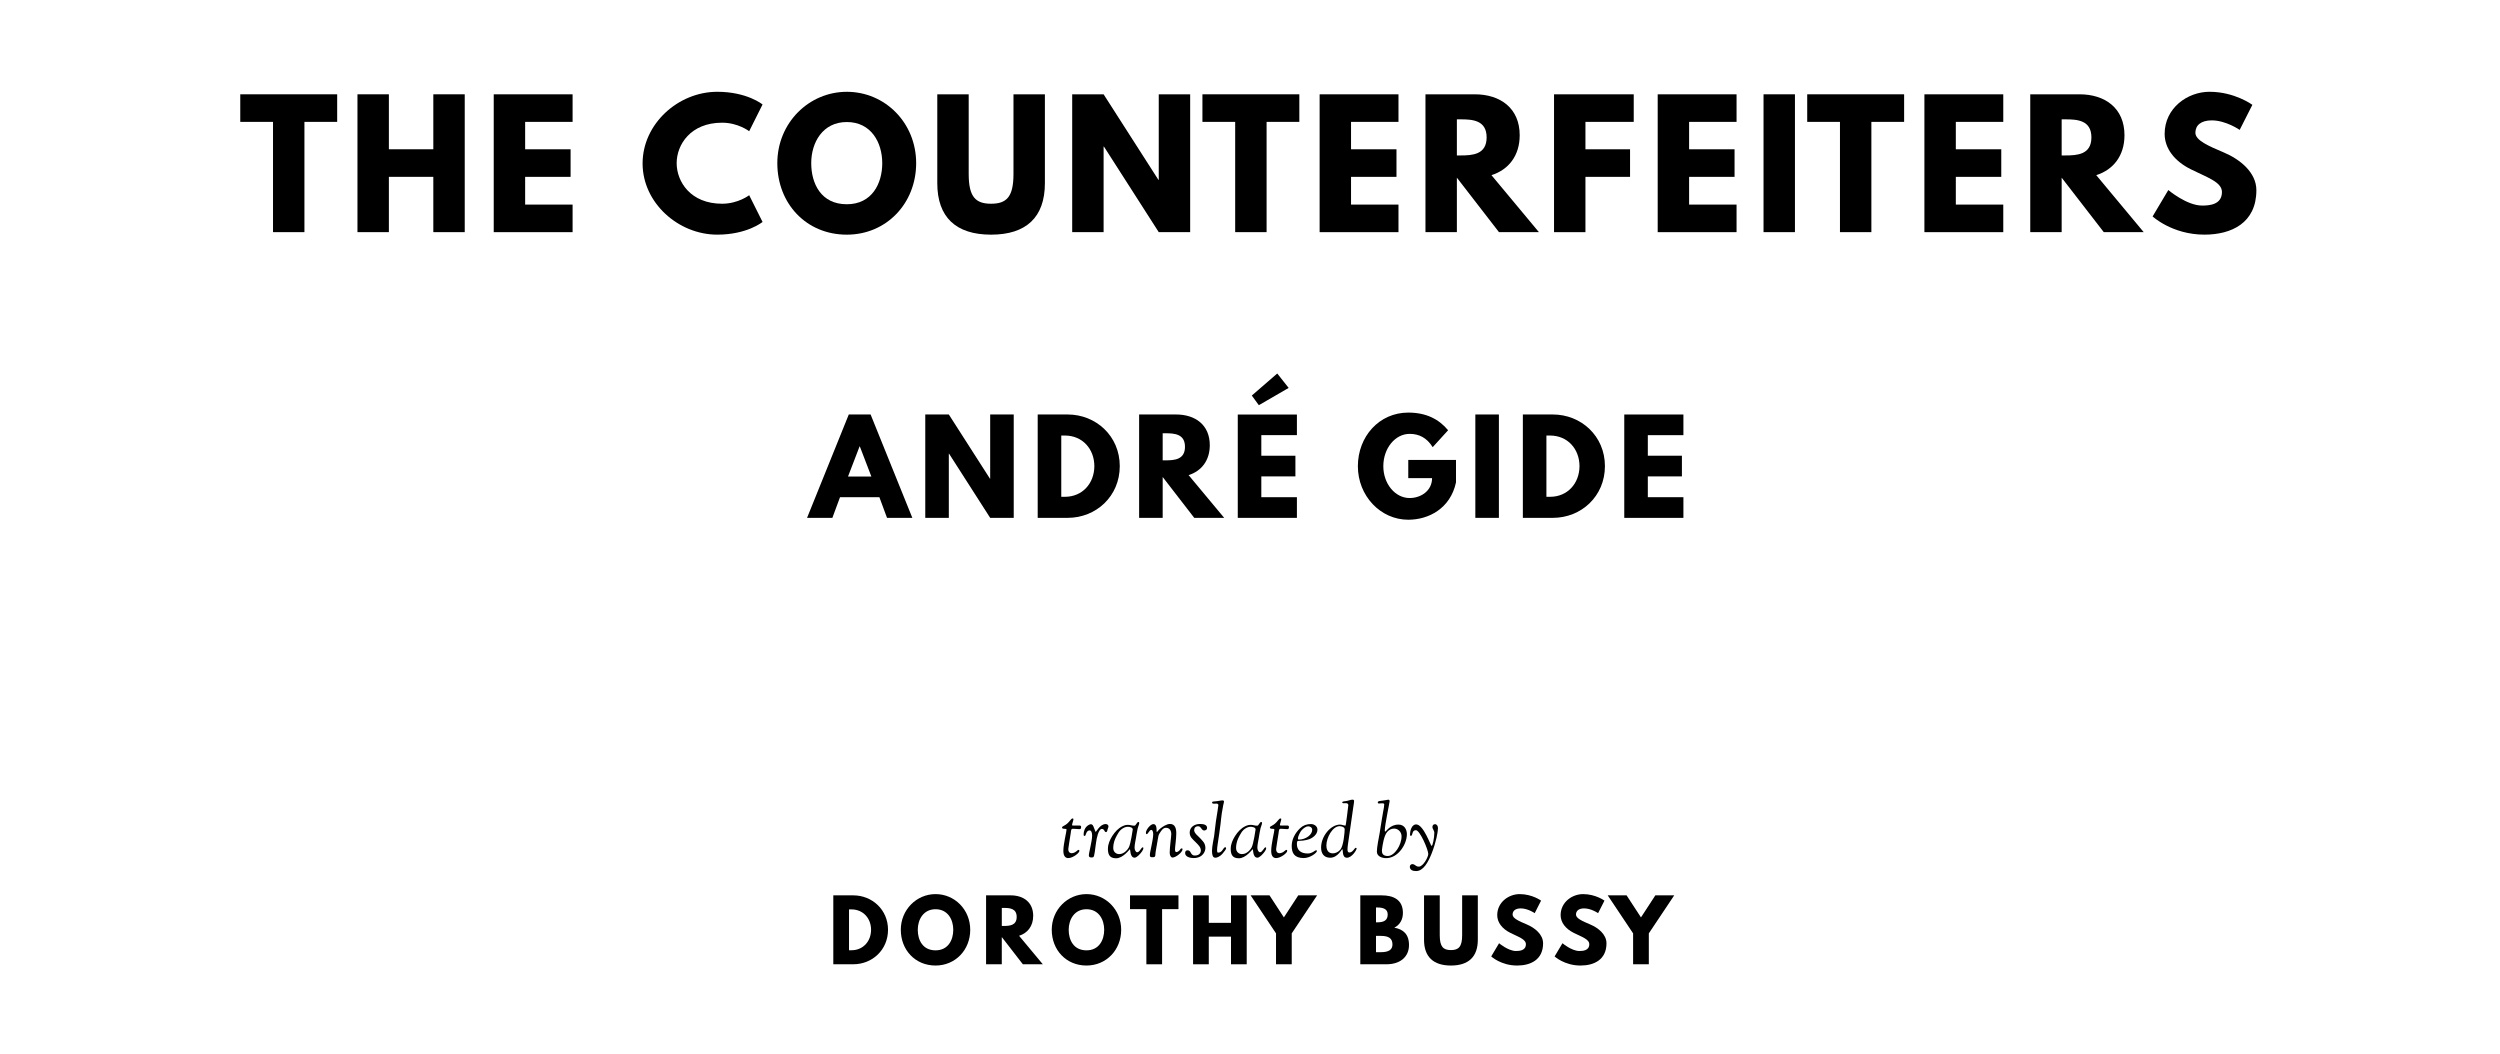
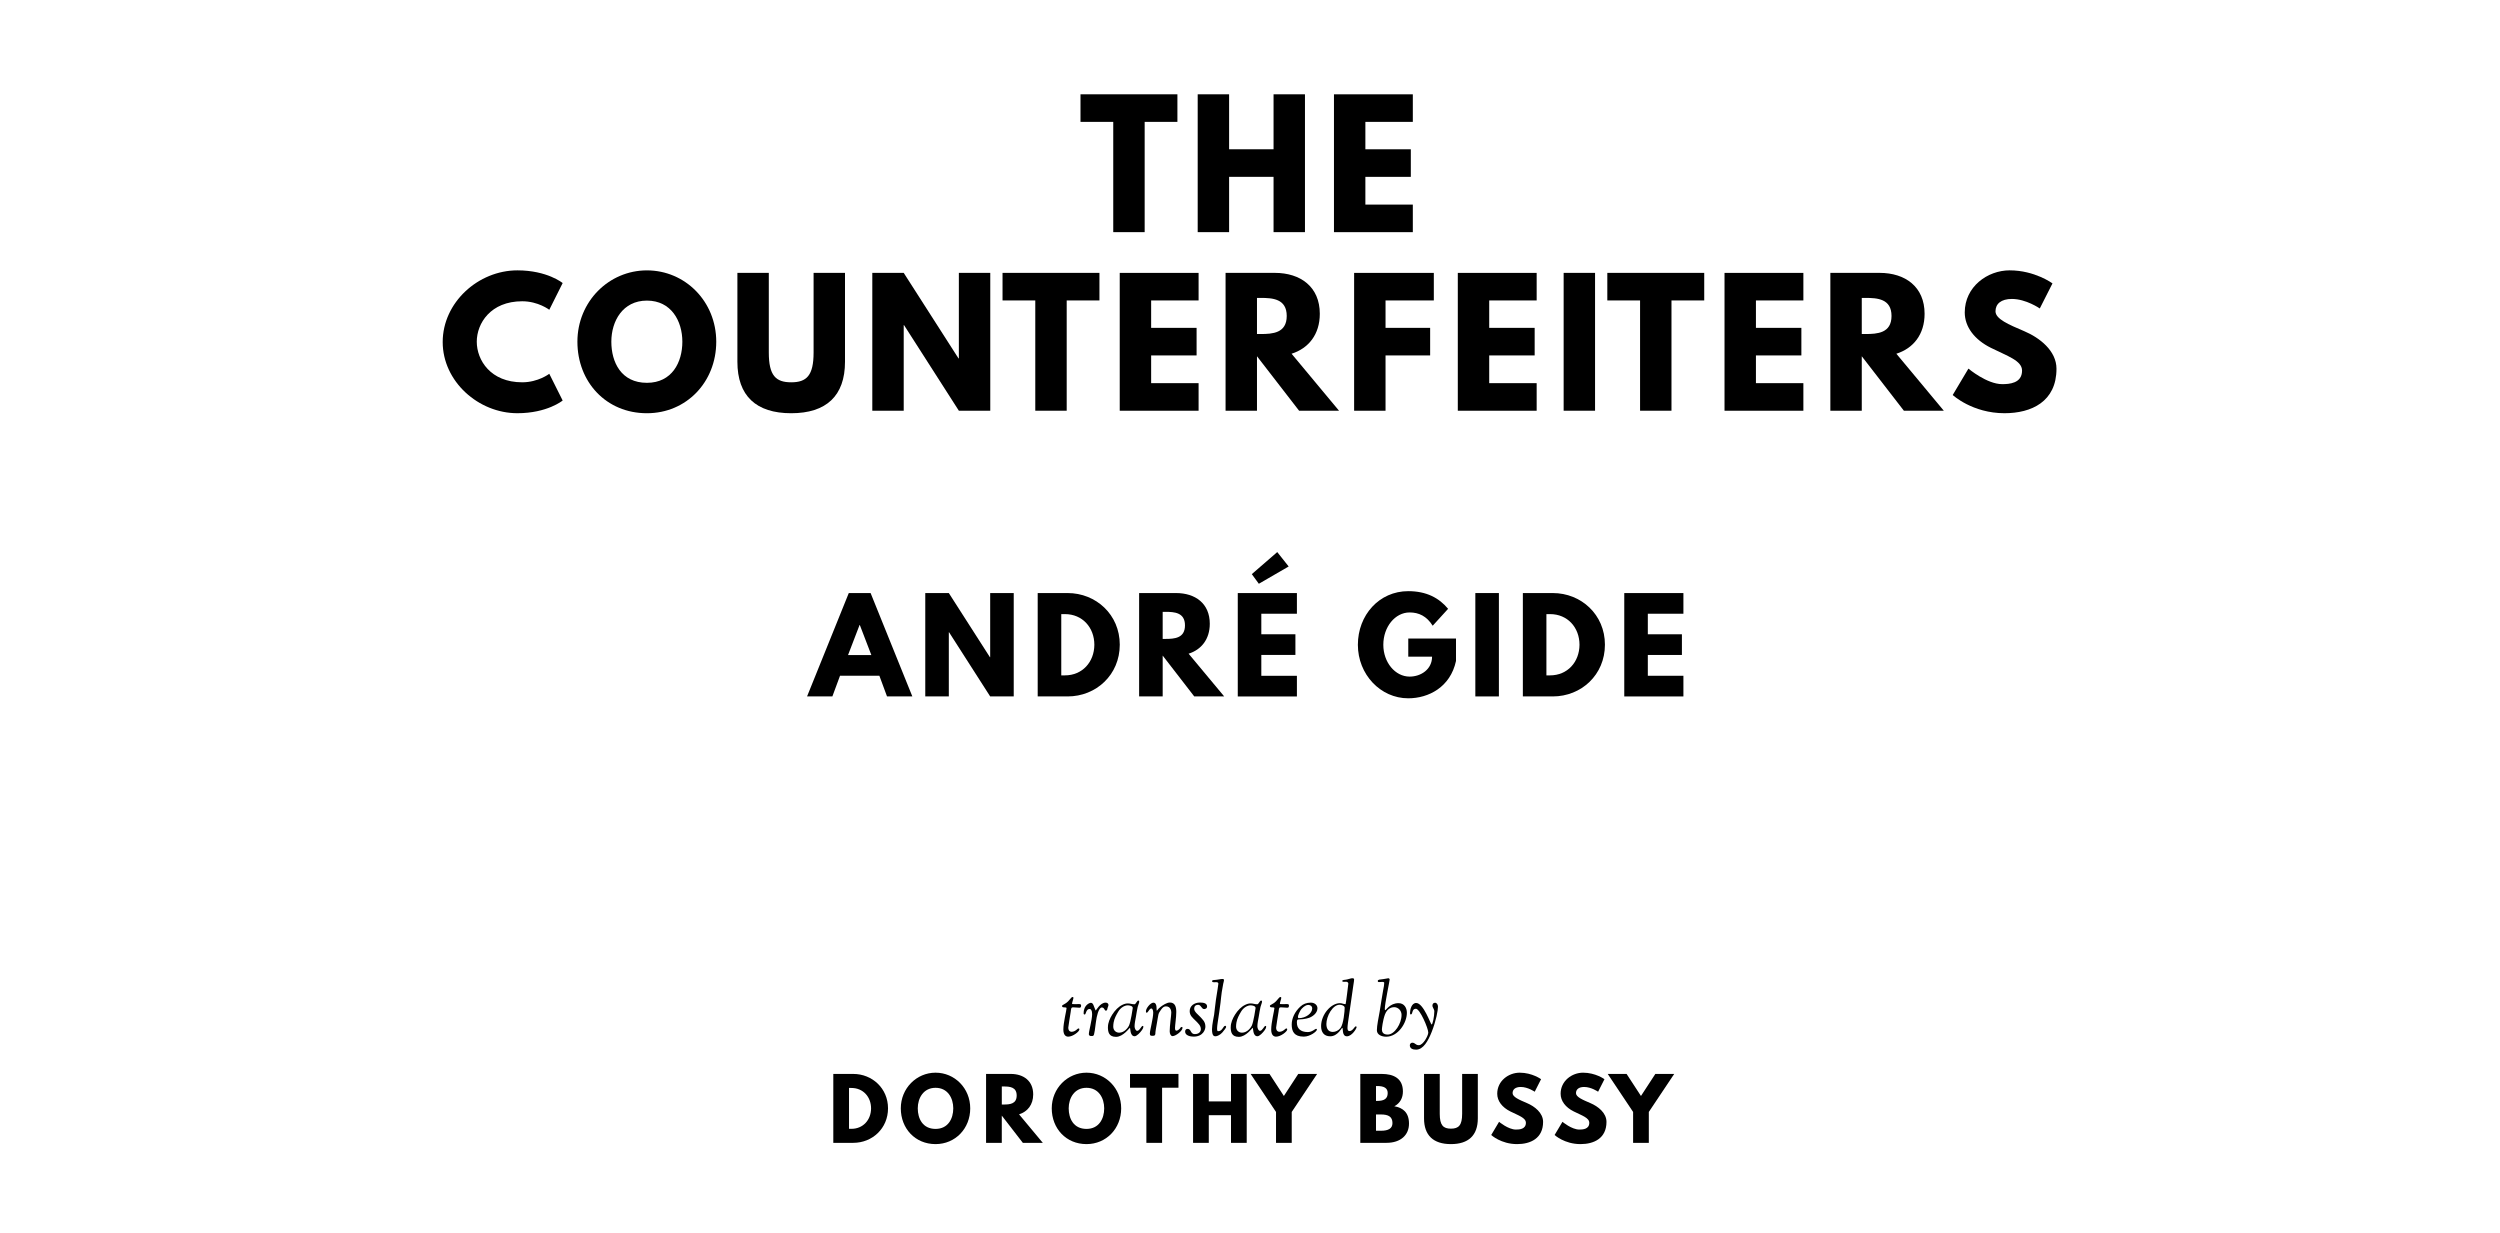
- <svg xmlns="http://www.w3.org/2000/svg" version="1.1" viewBox="0 0 1400 590">
-   <g aria-label="THE COUNTERFEITERS">
-     <path d="M134.55,68.25l0.00-15.44l54.27,0.00l0.00,15.44l-18.34,0.00l0.00,61.75l-17.59,0.00l0.00-61.75l-18.34,0.00z" />
-     <path d="M217.77,99.03l0.00,30.97l-17.59,0.00l0.00-77.19l17.59,0.00l0.00,30.78l24.89,0.00l0.00-30.78l17.59,0.00l0.00,77.19l-17.59,0.00l0.00-30.97l-24.89,0.00z" />
-     <path d="M320.65,52.81l0.00,15.44l-26.57,0.00l0.00,15.35l25.45,0.00l0.00,15.44l-25.45,0.00l0.00,15.53l26.57,0.00l0.00,15.44l-44.16,0.00l0.00-77.19l44.16,0.00z" />
-     <path d="M404.38,114.09c8.98,0.00,15.16-4.77,15.16-4.77l7.49,14.97s-8.61,7.11-25.36,7.11c-21.80,0.00-41.82-17.78-41.82-39.86c0.00-22.18,19.93-40.14,41.82-40.14c16.75,0.00,25.36,7.11,25.36,7.11l-7.49,14.97s-6.18-4.77-15.16-4.77c-17.68,0.00-25.45,12.35-25.45,22.64c0.00,10.39,7.77,22.74,25.45,22.74z" />
-     <path d="M435.30,91.36c0.00-22.55,17.68-39.95,38.92-39.95c21.43,0.00,38.83,17.40,38.83,39.95s-16.65,40.05-38.83,40.05c-22.83,0.00-38.92-17.50-38.92-40.05z  M454.29,91.36c0.00,11.51,5.52,23.02,19.93,23.02c14.04,0.00,19.84-11.51,19.84-23.02s-6.18-23.02-19.84-23.02c-13.57,0.00-19.93,11.51-19.93,23.02z" />
-     <path d="M585.14,52.81l0.00,49.78c0.00,19.09-10.48,28.82-30.13,28.82s-30.13-9.73-30.13-28.82l0.00-49.78l17.59,0.00l0.00,44.63c0.00,12.91,3.93,16.65,12.54,16.65s12.54-3.74,12.54-16.65l0.00-44.63l17.59,0.00z" />
-     <path d="M618.02,82.09l0.00,47.91l-17.59,0.00l0.00-77.19l17.59,0.00l30.69,47.91l0.19,0.00l0.00-47.91l17.59,0.00l0.00,77.19l-17.59,0.00l-30.69-47.91l-0.19,0.00z" />
-     <path d="M673.36,68.25l0.00-15.44l54.27,0.00l0.00,15.44l-18.34,0.00l0.00,61.75l-17.59,0.00l0.00-61.75l-18.34,0.00z" />
-     <path d="M783.15,52.81l0.00,15.44l-26.57,0.00l0.00,15.35l25.45,0.00l0.00,15.44l-25.45,0.00l0.00,15.53l26.57,0.00l0.00,15.44l-44.16,0.00l0.00-77.19l44.16,0.00z" />
-     <path d="M798.26,52.81l27.60,0.00c14.32,0.00,25.17,7.77,25.17,22.92c0.00,11.60-6.36,19.37-15.81,22.36l26.57,31.91l-22.36,0.00l-23.58-30.50l0.00,30.50l-17.59,0.00l0.00-77.19z  M815.85,87.05l2.06,0.00c6.64,0.00,14.60-0.47,14.60-10.11s-7.95-10.11-14.60-10.11l-2.06,0.00l0.00,20.21z" />
-     <path d="M914.89,52.81l0.00,15.44l-27.04,0.00l0.00,15.35l24.98,0.00l0.00,15.44l-24.98,0.00l0.00,30.97l-17.59,0.00l0.00-77.19l44.63,0.00z" />
-     <path d="M972.47,52.81l0.00,15.44l-26.57,0.00l0.00,15.35l25.45,0.00l0.00,15.44l-25.45,0.00l0.00,15.53l26.57,0.00l0.00,15.44l-44.16,0.00l0.00-77.19l44.16,0.00z" />
-     <path d="M1005.17,52.81l0.00,77.19l-17.59,0.00l0.00-77.19l17.59,0.00z" />
-     <path d="M1012.04,68.25l0.00-15.44l54.27,0.00l0.00,15.44l-18.34,0.00l0.00,61.75l-17.59,0.00l0.00-61.75l-18.34,0.00z" />
-     <path d="M1121.83,52.81l0.00,15.44l-26.57,0.00l0.00,15.35l25.45,0.00l0.00,15.44l-25.45,0.00l0.00,15.53l26.57,0.00l0.00,15.44l-44.16,0.00l0.00-77.19l44.16,0.00z" />
-     <path d="M1136.94,52.81l27.60,0.00c14.32,0.00,25.17,7.77,25.17,22.92c0.00,11.60-6.36,19.37-15.81,22.36l26.57,31.91l-22.36,0.00l-23.58-30.50l0.00,30.50l-17.59,0.00l0.00-77.19z  M1154.53,87.05l2.06,0.00c6.64,0.00,14.60-0.47,14.60-10.11s-7.95-10.11-14.60-10.11l-2.06,0.00l0.00,20.21z" />
-     <path d="M1237.38,51.40c14.04,0.00,23.95,7.30,23.95,7.30l-7.11,14.04s-7.67-5.33-15.63-5.33c-5.99,0.00-9.17,2.71-9.17,6.92c0.00,4.30,7.30,7.39,16.09,11.13c8.61,3.65,18.06,10.95,18.06,21.05c0.00,18.43-14.04,24.89-29.10,24.89c-18.06,0.00-29.01-10.20-29.01-10.20l8.80-14.78s10.29,8.70,18.90,8.70c3.84,0.00,11.13-0.37,11.13-7.58c0.00-5.61-8.23-8.14-17.40-12.73c-9.26-4.58-14.69-11.79-14.69-19.84c0.00-14.41,12.73-23.58,25.17-23.58z" />
+ <svg xmlns="http://www.w3.org/2000/svg" version="1.1" viewBox="0 0 1400 690">
+   <g aria-label="THE">
+     <path d="M605.08,68.25l0.00-15.44l54.27,0.00l0.00,15.44l-18.34,0.00l0.00,61.75l-17.59,0.00l0.00-61.75l-18.34,0.00z" />
+     <path d="M688.30,99.03l0.00,30.97l-17.59,0.00l0.00-77.19l17.59,0.00l0.00,30.78l24.89,0.00l0.00-30.78l17.59,0.00l0.00,77.19l-17.59,0.00l0.00-30.97l-24.89,0.00z" />
+     <path d="M791.18,52.81l0.00,15.44l-26.57,0.00l0.00,15.35l25.45,0.00l0.00,15.44l-25.45,0.00l0.00,15.53l26.57,0.00l0.00,15.44l-44.16,0.00l0.00-77.19l44.16,0.00z" />
+   </g>
+   <g aria-label="COUNTERFEITERS">
+     <path d="M292.44,214.09c8.98,0.00,15.16-4.77,15.16-4.77l7.49,14.97s-8.61,7.11-25.36,7.11c-21.80,0.00-41.82-17.78-41.82-39.86c0.00-22.18,19.93-40.14,41.82-40.14c16.75,0.00,25.36,7.11,25.36,7.11l-7.49,14.97s-6.18-4.77-15.16-4.77c-17.68,0.00-25.45,12.35-25.45,22.64c0.00,10.39,7.77,22.74,25.45,22.74z" />
+     <path d="M323.35,191.36c0.00-22.55,17.68-39.95,38.92-39.95c21.43,0.00,38.83,17.40,38.83,39.95s-16.65,40.05-38.83,40.05c-22.83,0.00-38.92-17.50-38.92-40.05z  M342.35,191.36c0.00,11.51,5.52,23.02,19.93,23.02c14.04,0.00,19.84-11.51,19.84-23.02s-6.18-23.02-19.84-23.02c-13.57,0.00-19.93,11.51-19.93,23.02z" />
+     <path d="M473.20,152.81l0.00,49.78c0.00,19.09-10.48,28.82-30.13,28.82s-30.13-9.73-30.13-28.82l0.00-49.78l17.59,0.00l0.00,44.63c0.00,12.91,3.93,16.65,12.54,16.65s12.54-3.74,12.54-16.65l0.00-44.63l17.59,0.00z" />
+     <path d="M506.08,182.09l0.00,47.91l-17.59,0.00l0.00-77.19l17.59,0.00l30.69,47.91l0.19,0.00l0.00-47.91l17.59,0.00l0.00,77.19l-17.59,0.00l-30.69-47.91l-0.19,0.00z" />
+     <path d="M561.42,168.25l0.00-15.44l54.27,0.00l0.00,15.44l-18.34,0.00l0.00,61.75l-17.59,0.00l0.00-61.75l-18.34,0.00z" />
+     <path d="M671.21,152.81l0.00,15.44l-26.57,0.00l0.00,15.35l25.45,0.00l0.00,15.44l-25.45,0.00l0.00,15.53l26.57,0.00l0.00,15.44l-44.16,0.00l0.00-77.19l44.16,0.00z" />
+     <path d="M686.32,152.81l27.60,0.00c14.32,0.00,25.17,7.77,25.17,22.92c0.00,11.60-6.36,19.37-15.81,22.36l26.57,31.91l-22.36,0.00l-23.58-30.50l0.00,30.50l-17.59,0.00l0.00-77.19z  M703.91,187.05l2.06,0.00c6.64,0.00,14.60-0.47,14.60-10.11s-7.95-10.11-14.60-10.11l-2.06,0.00l0.00,20.21z" />
+     <path d="M802.94,152.81l0.00,15.44l-27.04,0.00l0.00,15.35l24.98,0.00l0.00,15.44l-24.98,0.00l0.00,30.97l-17.59,0.00l0.00-77.19l44.63,0.00z" />
+     <path d="M860.53,152.81l0.00,15.44l-26.57,0.00l0.00,15.35l25.45,0.00l0.00,15.44l-25.45,0.00l0.00,15.53l26.57,0.00l0.00,15.44l-44.16,0.00l0.00-77.19l44.16,0.00z" />
+     <path d="M893.23,152.81l0.00,77.19l-17.59,0.00l0.00-77.19l17.59,0.00z" />
+     <path d="M900.10,168.25l0.00-15.44l54.27,0.00l0.00,15.44l-18.34,0.00l0.00,61.75l-17.59,0.00l0.00-61.75l-18.34,0.00z" />
+     <path d="M1009.89,152.81l0.00,15.44l-26.57,0.00l0.00,15.35l25.45,0.00l0.00,15.44l-25.45,0.00l0.00,15.53l26.57,0.00l0.00,15.44l-44.16,0.00l0.00-77.19l44.16,0.00z" />
+     <path d="M1025.00,152.81l27.60,0.00c14.32,0.00,25.17,7.77,25.17,22.92c0.00,11.60-6.36,19.37-15.81,22.36l26.57,31.91l-22.36,0.00l-23.58-30.50l0.00,30.50l-17.59,0.00l0.00-77.19z  M1042.59,187.05l2.06,0.00c6.64,0.00,14.60-0.47,14.60-10.11s-7.95-10.11-14.60-10.11l-2.06,0.00l0.00,20.21z" />
+     <path d="M1125.44,151.40c14.04,0.00,23.95,7.30,23.95,7.30l-7.11,14.04s-7.67-5.33-15.63-5.33c-5.99,0.00-9.17,2.71-9.17,6.92c0.00,4.30,7.30,7.39,16.09,11.13c8.61,3.65,18.06,10.95,18.06,21.05c0.00,18.43-14.04,24.89-29.10,24.89c-18.06,0.00-29.01-10.20-29.01-10.20l8.80-14.78s10.29,8.70,18.90,8.70c3.84,0.00,11.13-0.37,11.13-7.58c0.00-5.61-8.23-8.14-17.40-12.73c-9.26-4.58-14.69-11.79-14.69-19.84c0.00-14.41,12.73-23.58,25.17-23.58z" />
  </g>
  <g aria-label="ANDRÉ GIDE">
-     <path d="M487.54,232.11l23.37,57.89l-14.18,0.00l-4.28-11.58l-22.04,0.00l-4.28,11.58l-14.18,0.00l23.37-57.89l12.21,0.00z  M487.96,266.84l-6.46-16.84l-0.14,0.00l-6.46,16.84l13.05,0.00z" />
-     <path d="M531.34,254.07l0.00,35.93l-13.19,0.00l0.00-57.89l13.19,0.00l23.02,35.93l0.14,0.00l0.00-35.93l13.19,0.00l0.00,57.89l-13.19,0.00l-23.02-35.93l-0.14,0.00z" />
-     <path d="M581.11,232.11l16.77,0.00c15.86,0.00,29.19,12.07,29.19,28.91c0.00,16.91-13.26,28.98-29.19,28.98l-16.77,0.00l0.00-57.89z  M594.31,278.21l2.04,0.00c9.75,0.00,16.42-7.44,16.49-17.12c0.00-9.68-6.67-17.19-16.49-17.19l-2.04,0.00l0.00,34.32z" />
-     <path d="M637.90,232.11l20.70,0.00c10.74,0.00,18.88,5.82,18.88,17.19c0.00,8.70-4.77,14.53-11.86,16.77l19.93,23.93l-16.77,0.00l-17.68-22.88l0.00,22.88l-13.19,0.00l0.00-57.89z  M651.10,257.79l1.54,0.00c4.98,0.00,10.95-0.35,10.95-7.58s-5.96-7.58-10.95-7.58l-1.54,0.00l0.00,15.16z" />
-     <path d="M701.01,221.51l14.25-12.35l6.39,8.07l-16.70,9.68z  M726.27,232.11l0.00,11.58l-19.93,0.00l0.00,11.51l19.09,0.00l0.00,11.58l-19.09,0.00l0.00,11.65l19.93,0.00l0.00,11.58l-33.12,0.00l0.00-57.89l33.12,0.00z" />
-     <path d="M815.36,257.58l0.00,12.56c-3.16,14.67-15.37,20.91-26.74,20.91c-15.58,0.00-28.21-13.40-28.21-29.96c0.00-16.63,11.93-30.04,28.21-30.04c10.18,0.00,17.26,3.79,22.32,9.89l-8.63,9.47c-3.37-5.40-7.79-7.44-12.91-7.44c-8.14,0.00-14.74,8.07-14.74,18.11c0.00,9.82,6.60,17.82,14.74,17.82c6.32,0.00,12.56-4.07,12.56-11.16l-13.33,0.00l0.00-10.18l26.74,0.00z" />
-     <path d="M839.38,232.11l0.00,57.89l-13.19,0.00l0.00-57.89l13.19,0.00z" />
-     <path d="M852.80,232.11l16.77,0.00c15.86,0.00,29.19,12.07,29.19,28.91c0.00,16.91-13.26,28.98-29.19,28.98l-16.77,0.00l0.00-57.89z  M865.99,278.21l2.04,0.00c9.75,0.00,16.42-7.44,16.49-17.12c0.00-9.68-6.67-17.19-16.49-17.19l-2.04,0.00l0.00,34.32z" />
-     <path d="M942.71,232.11l0.00,11.58l-19.93,0.00l0.00,11.51l19.09,0.00l0.00,11.58l-19.09,0.00l0.00,11.65l19.93,0.00l0.00,11.58l-33.12,0.00l0.00-57.89l33.12,0.00z" />
+     <path d="M487.54,332.11l23.37,57.89l-14.18,0.00l-4.28-11.58l-22.04,0.00l-4.28,11.58l-14.18,0.00l23.37-57.89l12.21,0.00z  M487.96,366.84l-6.46-16.84l-0.14,0.00l-6.46,16.84l13.05,0.00z" />
+     <path d="M531.34,354.07l0.00,35.93l-13.19,0.00l0.00-57.89l13.19,0.00l23.02,35.93l0.14,0.00l0.00-35.93l13.19,0.00l0.00,57.89l-13.19,0.00l-23.02-35.93l-0.14,0.00z" />
+     <path d="M581.11,332.11l16.77,0.00c15.86,0.00,29.19,12.07,29.19,28.91c0.00,16.91-13.26,28.98-29.19,28.98l-16.77,0.00l0.00-57.89z  M594.31,378.21l2.04,0.00c9.75,0.00,16.42-7.44,16.49-17.12c0.00-9.68-6.67-17.19-16.49-17.19l-2.04,0.00l0.00,34.32z" />
+     <path d="M637.90,332.11l20.70,0.00c10.74,0.00,18.88,5.82,18.88,17.19c0.00,8.70-4.77,14.53-11.86,16.77l19.93,23.93l-16.77,0.00l-17.68-22.88l0.00,22.88l-13.19,0.00l0.00-57.89z  M651.10,357.79l1.54,0.00c4.98,0.00,10.95-0.35,10.95-7.58s-5.96-7.58-10.95-7.58l-1.54,0.00l0.00,15.16z" />
+     <path d="M701.01,321.51l14.25-12.35l6.39,8.07l-16.70,9.68z  M726.27,332.11l0.00,11.58l-19.93,0.00l0.00,11.51l19.09,0.00l0.00,11.58l-19.09,0.00l0.00,11.65l19.93,0.00l0.00,11.58l-33.12,0.00l0.00-57.89l33.12,0.00z" />
+     <path d="M815.36,357.58l0.00,12.56c-3.16,14.67-15.37,20.91-26.74,20.91c-15.58,0.00-28.21-13.40-28.21-29.96c0.00-16.63,11.93-30.04,28.21-30.04c10.18,0.00,17.26,3.79,22.32,9.89l-8.63,9.47c-3.37-5.40-7.79-7.44-12.91-7.44c-8.14,0.00-14.74,8.07-14.74,18.11c0.00,9.82,6.60,17.82,14.74,17.82c6.32,0.00,12.56-4.07,12.56-11.16l-13.33,0.00l0.00-10.18l26.74,0.00z" />
+     <path d="M839.38,332.11l0.00,57.89l-13.19,0.00l0.00-57.89l13.19,0.00z" />
+     <path d="M852.80,332.11l16.77,0.00c15.86,0.00,29.19,12.07,29.19,28.91c0.00,16.91-13.26,28.98-29.19,28.98l-16.77,0.00l0.00-57.89z  M865.99,378.21l2.04,0.00c9.75,0.00,16.42-7.44,16.49-17.12c0.00-9.68-6.67-17.19-16.49-17.19l-2.04,0.00l0.00,34.32z" />
+     <path d="M942.71,332.11l0.00,11.58l-19.93,0.00l0.00,11.51l19.09,0.00l0.00,11.58l-19.09,0.00l0.00,11.65l19.93,0.00l0.00,11.58l-33.12,0.00l0.00-57.89l33.12,0.00z" />
  </g>
  <g aria-label="translated by">
-     <path d="M594.73,463.42c0.00-0.85,1.62-0.81,3.49-2.76c1.70-1.79,1.79-2.34,2.47-2.34c0.21,0.00,0.43,0.13,0.43,0.51c0.00,0.55-0.77,2.55-0.77,3.19c0.00,0.26,0.09,0.30,1.49,0.30c1.66,0.00,2.00-0.04,2.47-0.04c0.89,0.00,1.11,0.30,1.11,0.81c0.00,0.98-0.26,1.23-1.02,1.23c-0.68,0.00-2.51-0.21-3.44-0.21c-1.23,0.00-1.11,0.77-1.36,2.51c-0.38,2.64-1.36,8.16-1.36,8.84c0.00,2.25,1.57,2.34,1.74,2.34c2.34,0.00,3.32-1.87,4.00-1.87c0.13,0.00,0.47,0.00,0.47,0.60c0.00,1.11-3.61,4.00-6.25,4.00c-1.15,0.00-2.72-0.68-2.72-4.00c0.00-3.91,1.79-10.80,1.79-11.94c0.00-0.89-2.51,0.04-2.51-1.15z" />
-     <path d="M606.84,467.42c0.00-4.85,3.61-5.87,4.00-5.87c0.89,0.00,1.32,0.81,1.57,1.49c1.06,2.76,1.11,2.81,1.19,2.81c0.30,0.00,2.42-4.38,5.57-4.38c1.11,0.00,1.57,0.72,1.57,1.32c0.00,0.55-0.34,1.11-0.47,1.57c-0.09,0.30-0.17,1.62-0.94,1.62c-0.94,0.00-0.77-1.79-2.30-1.79c-1.91,0.00-2.98,5.57-3.19,7.35l-0.21,1.40c-0.94,7.23-0.85,7.23-2.38,7.23l-0.21,0.00c-0.43,0.00-1.28-0.09-1.28-1.11c0.00-1.70,1.83-7.95,1.83-11.14c0.00-2.13-0.68-2.89-1.45-2.89c-1.74,0.00-2.08,2.55-2.34,2.85c-0.13,0.13-0.26,0.26-0.47,0.26c-0.17,0.00-0.51-0.13-0.51-0.72z" />
-     <path d="M620.45,475.15c0.00-2.38,1.06-4.80,2.38-6.93c1.53-2.42,3.49-4.46,5.74-5.53c1.15-0.55,2.00-0.77,3.10-0.77c1.32,0.00,2.21,0.47,3.61,0.47c0.85,0.00,1.36-2.08,2.21-2.08c0.26,0.00,0.47,0.17,0.47,0.64c0.00,0.68-0.55,1.70-0.85,2.93c-0.38,1.57-0.64,3.53-0.98,5.44c-0.34,1.87-0.77,3.83-0.77,5.44c0.00,1.11,0.64,2.51,1.45,2.51c1.40,0.00,2.30-2.76,3.10-2.76c0.34,0.00,0.38,0.30,0.38,0.47c0.00,0.43-0.21,1.06-0.77,1.83c-1.06,1.53-2.98,3.49-4.12,3.49c-2.72,0.00-2.34-4.76-2.64-4.76c-0.21,0.00-3.74,5.10-7.78,5.10s-4.55-2.72-4.55-5.48z  M623.42,474.90c0.00,2.13,1.53,3.40,3.32,3.40c3.06,0.00,5.06-3.06,5.44-3.83c1.02-2.04,2.17-9.86,2.17-9.99c0.00-1.19-1.91-1.49-2.81-1.49c-1.74,0.00-4.00,1.28-5.27,3.44c-1.23,2.04-2.25,3.95-2.64,6.16c-0.13,0.77-0.21,1.53-0.21,2.30z" />
-     <path d="M641.70,466.35c0.00-1.66,2.55-4.85,4.17-4.85c2.47,0.00,1.57,4.46,1.96,4.46c0.26,0.00,0.55-0.94,2.13-2.13c1.15-0.89,3.40-2.42,5.19-2.42c2.98,0.00,3.57,2.64,3.57,5.31c0.00,2.98-0.72,7.48-0.72,8.93c0.00,1.19,0.34,1.53,0.81,1.53c0.72,0.00,1.70-0.94,1.70-0.94c0.51-0.64,0.68-1.15,1.32-1.15c0.30,0.00,0.38,0.26,0.38,0.51c0.00,1.66-3.74,4.63-5.61,4.63c-0.85,0.00-1.57-1.19-1.57-2.68c0.00-3.23,0.89-8.93,0.89-10.50c0.00-0.68-0.21-3.49-2.98-3.49c-0.98,0.00-1.79,0.47-2.76,1.87c-1.83,2.59-1.32,2.21-2.34,7.69c-1.06,5.74-0.77,5.23-0.85,5.82c-0.13,0.94-0.47,1.11-1.57,1.11c-1.15,0.00-1.49-0.09-1.49-1.32c0.00-1.79,1.87-8.37,1.87-11.65c0.00-1.49-0.55-2.34-0.98-2.34c-1.32,0.00-1.79,2.38-2.72,2.38c-0.30,0.00-0.38-0.34-0.38-0.81z" />
-     <path d="M663.68,477.70c0.00-1.32,0.85-1.53,1.36-1.53c2.17,0.00,1.45,2.93,4.04,2.93c3.10,0.00,3.40-2.21,3.40-2.72c0.00-2.00-1.40-3.23-2.93-4.76c-1.70-1.74-3.32-2.85-3.32-5.40c0.00-2.85,2.47-4.80,5.78-4.80c2.30,0.00,3.95,0.55,3.95,2.21c0.00,1.32-1.40,1.45-1.62,1.45c-1.53,0.00-1.70-2.38-3.36-2.38c-1.62,0.00-2.25,0.98-2.25,2.25c0.00,1.62,2.34,3.36,3.36,4.46c1.32,1.49,2.93,2.68,2.93,5.53c0.00,1.53-1.19,5.57-6.63,5.57c-1.66,0.00-4.72-0.55-4.72-2.81z" />
-     <path d="M678.72,476.34c0.00-2.42,1.11-7.44,1.19-8.12c0.38-2.68,0.60-5.70,1.02-8.42c0.72-4.59,1.36-8.42,1.36-8.93s-0.43-0.85-1.06-0.85s-0.72,0.04-1.23,0.04c-0.85,0.00-1.23-0.13-1.23-0.60c0.00-0.21,0.09-0.55,0.64-0.60c3.10-0.21,4.04-0.64,5.14-0.64c0.68,0.00,0.89,0.26,0.89,0.68c0.00,0.60-0.30,1.15-0.43,1.96c-1.57,8.25-0.85,6.67-2.21,15.81c-0.72,5.02-1.23,7.69-1.23,9.14s0.13,1.66,0.68,1.66c2.34,0.00,2.76-3.02,3.87-3.02c0.30,0.00,0.51,0.26,0.51,0.68s-1.11,1.87-2.13,3.06c-1.11,1.28-2.89,2.13-3.70,2.13c-0.85,0.00-2.08,0.00-2.08-4.00z" />
-     <path d="M689.22,475.15c0.00-2.38,1.06-4.80,2.38-6.93c1.53-2.42,3.49-4.46,5.74-5.53c1.15-0.55,2.00-0.77,3.10-0.77c1.32,0.00,2.21,0.47,3.61,0.47c0.85,0.00,1.36-2.08,2.21-2.08c0.26,0.00,0.47,0.17,0.47,0.64c0.00,0.68-0.55,1.70-0.85,2.93c-0.38,1.57-0.64,3.53-0.98,5.44c-0.34,1.87-0.77,3.83-0.77,5.44c0.00,1.11,0.64,2.51,1.45,2.51c1.40,0.00,2.30-2.76,3.10-2.76c0.34,0.00,0.38,0.30,0.38,0.47c0.00,0.43-0.21,1.06-0.77,1.83c-1.06,1.53-2.98,3.49-4.12,3.49c-2.72,0.00-2.34-4.76-2.64-4.76c-0.21,0.00-3.74,5.10-7.78,5.10s-4.55-2.72-4.55-5.48z  M692.20,474.90c0.00,2.13,1.53,3.40,3.32,3.40c3.06,0.00,5.06-3.06,5.44-3.83c1.02-2.04,2.17-9.86,2.17-9.99c0.00-1.19-1.91-1.49-2.81-1.49c-1.74,0.00-4.00,1.28-5.27,3.44c-1.23,2.04-2.25,3.95-2.64,6.16c-0.13,0.77-0.21,1.53-0.21,2.30z" />
-     <path d="M711.12,463.42c0.00-0.85,1.62-0.81,3.49-2.76c1.70-1.79,1.79-2.34,2.47-2.34c0.21,0.00,0.43,0.13,0.43,0.51c0.00,0.55-0.77,2.55-0.77,3.19c0.00,0.26,0.09,0.30,1.49,0.30c1.66,0.00,2.00-0.04,2.47-0.04c0.89,0.00,1.11,0.30,1.11,0.81c0.00,0.98-0.26,1.23-1.02,1.23c-0.68,0.00-2.51-0.21-3.44-0.21c-1.23,0.00-1.11,0.77-1.36,2.51c-0.38,2.64-1.36,8.16-1.36,8.84c0.00,2.25,1.57,2.34,1.74,2.34c2.34,0.00,3.32-1.87,4.00-1.87c0.13,0.00,0.47,0.00,0.47,0.60c0.00,1.11-3.61,4.00-6.25,4.00c-1.15,0.00-2.72-0.68-2.72-4.00c0.00-3.91,1.79-10.80,1.79-11.94c0.00-0.89-2.51,0.04-2.51-1.15z" />
-     <path d="M723.36,473.75c0.00-3.66,1.87-7.31,4.80-10.03c1.57-1.49,3.53-2.25,5.91-2.25c2.00,0.00,3.70,1.28,3.70,3.15c0.00,3.06-3.32,4.80-4.12,5.14c-0.38,0.17-2.68,1.11-6.67,1.15c-0.60,0.00-0.72,0.64-0.72,1.74c0.00,3.19,1.91,5.31,6.12,5.31c2.42,0.00,4.12-1.83,4.59-1.83c0.34,0.00,0.51,0.17,0.51,0.43c0.00,0.98-3.70,3.95-7.40,3.95c-5.40,0.00-6.72-2.98-6.72-6.76z  M726.84,469.33c0.00,0.30,0.09,0.85,0.38,0.85c4.12,0.00,7.61-2.76,7.61-5.44c0.00-1.62-1.53-2.00-2.25-2.00c-1.06,0.00-2.38,0.85-3.49,2.00c-1.28,1.32-2.25,4.04-2.25,4.59z" />
-     <path d="M739.81,474.69c0.00-6.59,5.53-12.92,10.58-12.92c1.11,0.00,1.96,0.55,3.15,0.55c0.13,0.00,1.53-11.18,1.53-11.48c0.00-0.64-0.60-1.06-1.23-1.06c-0.47,0.00-1.45,0.04-1.49,0.04c-0.43,0.00-0.68-0.17-0.68-0.47c0.00-0.72,1.49-0.55,2.68-0.85c2.38-0.60,2.13-0.68,3.27-0.68c0.38,0.00,0.68,0.34,0.68,0.72c0.00,1.11-0.43,2.47-2.81,19.85c-0.47,3.23-0.89,5.91-0.89,7.18c0.00,0.94,0.13,1.83,1.11,1.83c1.87,0.00,2.85-2.64,3.53-2.64c0.34,0.00,0.47,0.21,0.47,0.38c0.00,0.89-2.68,5.19-5.44,5.19c-2.98,0.00-2.00-4.76-2.59-4.76c-0.38,0.00-2.55,4.76-6.76,4.76c-3.61,0.00-5.10-2.47-5.10-5.65z  M742.78,473.50c0.00,2.47,1.02,4.38,3.61,4.38c1.53,0.00,3.19-0.81,4.29-2.21c1.70-2.13,2.34-9.61,2.34-11.31c0.00-1.15-1.70-1.70-2.85-1.70c-3.91,0.00-7.40,6.38-7.40,10.84z" />
-     <path d="M771.05,476.98c0.00-2.72,0.98-7.14,1.57-10.58c0.77-4.42,1.28-8.54,1.91-11.69c0.38-1.83,0.64-3.32,0.64-4.34c0.00-0.21-0.21-0.51-1.06-0.51c-0.64,0.00-1.11,0.09-1.74,0.09c-0.47,0.00-0.81,0.00-0.81-0.60c0.00-0.85,1.19-0.81,3.15-1.06c1.66-0.21,2.42-0.47,2.68-0.47c0.47,0.00,0.81,0.30,0.81,0.77c0.00,0.77-2.72,13.43-2.72,16.49c0.00,0.30,0.13,0.64,0.21,0.64c0.60,0.00,2.59-3.95,7.48-3.95c3.19,0.00,4.68,2.64,4.68,5.40c0.00,5.78-5.02,13.39-11.60,13.39c-2.51,0.00-5.19-1.11-5.19-3.57z  M773.86,476.47c0.00,1.45,0.64,2.89,3.27,2.89c3.83,0.00,7.74-6.12,7.74-11.01c0.00-2.38-1.83-4.34-4.17-4.34c-1.02,0.00-3.78,0.43-5.14,4.12c-1.23,3.36-1.70,7.91-1.70,8.33z" />
-     <path d="M789.50,485.31c0.00-0.72,0.64-1.40,1.36-1.40c1.70,0.00,1.74,1.40,3.70,1.40c2.47,0.00,5.27-5.44,5.27-7.06c0.00-2.38-4.68-13.35-6.93-13.35c-2.47,0.00-1.57,3.19-2.85,3.19c-0.26,0.00-0.43-0.21-0.43-0.94c0.00-1.79,0.85-5.48,3.44-5.48c4.12,0.00,8.16,12.07,8.63,12.07c0.60,0.00,1.53-4.55,1.53-7.40c0.00-1.23-1.06-2.08-1.06-3.23c0.00-0.77,0.43-1.57,1.45-1.57c0.94,0.00,1.66,0.94,1.66,2.25c0.00,1.91-1.02,7.78-3.53,14.11c-2.00,5.06-4.72,9.90-8.71,9.90c-1.83,0.00-3.53-0.55-3.53-2.51z" />
+     <path d="M594.73,563.42c0.00-0.85,1.62-0.81,3.49-2.76c1.70-1.79,1.79-2.34,2.47-2.34c0.21,0.00,0.43,0.13,0.43,0.51c0.00,0.55-0.77,2.55-0.77,3.19c0.00,0.26,0.09,0.30,1.49,0.30c1.66,0.00,2.00-0.04,2.47-0.04c0.89,0.00,1.11,0.30,1.11,0.81c0.00,0.98-0.26,1.23-1.02,1.23c-0.68,0.00-2.51-0.21-3.44-0.21c-1.23,0.00-1.11,0.77-1.36,2.51c-0.38,2.64-1.36,8.16-1.36,8.84c0.00,2.25,1.57,2.34,1.74,2.34c2.34,0.00,3.32-1.87,4.00-1.87c0.13,0.00,0.47,0.00,0.47,0.60c0.00,1.11-3.61,4.00-6.25,4.00c-1.15,0.00-2.72-0.68-2.72-4.00c0.00-3.91,1.79-10.80,1.79-11.94c0.00-0.89-2.51,0.04-2.51-1.15z" />
+     <path d="M606.84,567.42c0.00-4.85,3.61-5.87,4.00-5.87c0.89,0.00,1.32,0.81,1.57,1.49c1.06,2.76,1.11,2.81,1.19,2.81c0.30,0.00,2.42-4.38,5.57-4.38c1.11,0.00,1.57,0.72,1.57,1.32c0.00,0.55-0.34,1.11-0.47,1.57c-0.09,0.30-0.17,1.62-0.94,1.62c-0.94,0.00-0.77-1.79-2.30-1.79c-1.91,0.00-2.98,5.57-3.19,7.35l-0.21,1.40c-0.94,7.23-0.85,7.23-2.38,7.23l-0.21,0.00c-0.43,0.00-1.28-0.09-1.28-1.11c0.00-1.70,1.83-7.95,1.83-11.14c0.00-2.13-0.68-2.89-1.45-2.89c-1.74,0.00-2.08,2.55-2.34,2.85c-0.13,0.13-0.26,0.26-0.47,0.26c-0.17,0.00-0.51-0.13-0.51-0.72z" />
+     <path d="M620.45,575.15c0.00-2.38,1.06-4.80,2.38-6.93c1.53-2.42,3.49-4.46,5.74-5.53c1.15-0.55,2.00-0.77,3.10-0.77c1.32,0.00,2.21,0.47,3.61,0.47c0.85,0.00,1.36-2.08,2.21-2.08c0.26,0.00,0.47,0.17,0.47,0.64c0.00,0.68-0.55,1.70-0.85,2.93c-0.38,1.57-0.64,3.53-0.98,5.44c-0.34,1.87-0.77,3.83-0.77,5.44c0.00,1.11,0.64,2.51,1.45,2.51c1.40,0.00,2.30-2.76,3.10-2.76c0.34,0.00,0.38,0.30,0.38,0.47c0.00,0.43-0.21,1.06-0.77,1.83c-1.06,1.53-2.98,3.49-4.12,3.49c-2.72,0.00-2.34-4.76-2.64-4.76c-0.21,0.00-3.74,5.10-7.78,5.10s-4.55-2.72-4.55-5.48z  M623.42,574.90c0.00,2.13,1.53,3.40,3.32,3.40c3.06,0.00,5.06-3.06,5.44-3.83c1.02-2.04,2.17-9.86,2.17-9.99c0.00-1.19-1.91-1.49-2.81-1.49c-1.74,0.00-4.00,1.28-5.27,3.44c-1.23,2.04-2.25,3.95-2.64,6.16c-0.13,0.77-0.21,1.53-0.21,2.30z" />
+     <path d="M641.70,566.35c0.00-1.66,2.55-4.85,4.17-4.85c2.47,0.00,1.57,4.46,1.96,4.46c0.26,0.00,0.55-0.94,2.13-2.13c1.15-0.89,3.40-2.42,5.19-2.42c2.98,0.00,3.57,2.64,3.57,5.31c0.00,2.98-0.72,7.48-0.72,8.93c0.00,1.19,0.34,1.53,0.81,1.53c0.72,0.00,1.70-0.94,1.70-0.94c0.51-0.64,0.68-1.15,1.32-1.15c0.30,0.00,0.38,0.26,0.38,0.51c0.00,1.66-3.74,4.63-5.61,4.63c-0.85,0.00-1.57-1.19-1.57-2.68c0.00-3.23,0.89-8.93,0.89-10.50c0.00-0.68-0.21-3.49-2.98-3.49c-0.98,0.00-1.79,0.47-2.76,1.87c-1.83,2.59-1.32,2.21-2.34,7.69c-1.06,5.74-0.77,5.23-0.85,5.82c-0.13,0.94-0.47,1.11-1.57,1.11c-1.15,0.00-1.49-0.09-1.49-1.32c0.00-1.79,1.87-8.37,1.87-11.65c0.00-1.49-0.55-2.34-0.98-2.34c-1.32,0.00-1.79,2.38-2.72,2.38c-0.30,0.00-0.38-0.34-0.38-0.81z" />
+     <path d="M663.68,577.70c0.00-1.32,0.85-1.53,1.36-1.53c2.17,0.00,1.45,2.93,4.04,2.93c3.10,0.00,3.40-2.21,3.40-2.72c0.00-2.00-1.40-3.23-2.93-4.76c-1.70-1.74-3.32-2.85-3.32-5.40c0.00-2.85,2.47-4.80,5.78-4.80c2.30,0.00,3.95,0.55,3.95,2.21c0.00,1.32-1.40,1.45-1.62,1.45c-1.53,0.00-1.70-2.38-3.36-2.38c-1.62,0.00-2.25,0.98-2.25,2.25c0.00,1.62,2.34,3.36,3.36,4.46c1.32,1.49,2.93,2.68,2.93,5.53c0.00,1.53-1.19,5.57-6.63,5.57c-1.66,0.00-4.72-0.55-4.72-2.81z" />
+     <path d="M678.72,576.34c0.00-2.42,1.11-7.44,1.19-8.12c0.38-2.68,0.60-5.70,1.02-8.42c0.72-4.59,1.36-8.42,1.36-8.93s-0.43-0.85-1.06-0.85s-0.72,0.04-1.23,0.04c-0.85,0.00-1.23-0.13-1.23-0.60c0.00-0.21,0.09-0.55,0.64-0.60c3.10-0.21,4.04-0.64,5.14-0.64c0.68,0.00,0.89,0.26,0.89,0.68c0.00,0.60-0.30,1.15-0.43,1.96c-1.57,8.25-0.85,6.67-2.21,15.81c-0.72,5.02-1.23,7.69-1.23,9.14s0.13,1.66,0.68,1.66c2.34,0.00,2.76-3.02,3.87-3.02c0.30,0.00,0.51,0.26,0.51,0.68s-1.11,1.87-2.13,3.06c-1.11,1.28-2.89,2.13-3.70,2.13c-0.85,0.00-2.08,0.00-2.08-4.00z" />
+     <path d="M689.22,575.15c0.00-2.38,1.06-4.80,2.38-6.93c1.53-2.42,3.49-4.46,5.74-5.53c1.15-0.55,2.00-0.77,3.10-0.77c1.32,0.00,2.21,0.47,3.61,0.47c0.85,0.00,1.36-2.08,2.21-2.08c0.26,0.00,0.47,0.17,0.47,0.64c0.00,0.68-0.55,1.70-0.85,2.93c-0.38,1.57-0.64,3.53-0.98,5.44c-0.34,1.87-0.77,3.83-0.77,5.44c0.00,1.11,0.64,2.51,1.45,2.51c1.40,0.00,2.30-2.76,3.10-2.76c0.34,0.00,0.38,0.30,0.38,0.47c0.00,0.43-0.21,1.06-0.77,1.83c-1.06,1.53-2.98,3.49-4.12,3.49c-2.72,0.00-2.34-4.76-2.64-4.76c-0.21,0.00-3.74,5.10-7.78,5.10s-4.55-2.72-4.55-5.48z  M692.20,574.90c0.00,2.13,1.53,3.40,3.32,3.40c3.06,0.00,5.06-3.06,5.44-3.83c1.02-2.04,2.17-9.86,2.17-9.99c0.00-1.19-1.91-1.49-2.81-1.49c-1.74,0.00-4.00,1.28-5.27,3.44c-1.23,2.04-2.25,3.95-2.64,6.16c-0.13,0.77-0.21,1.53-0.21,2.30z" />
+     <path d="M711.12,563.42c0.00-0.85,1.62-0.81,3.49-2.76c1.70-1.79,1.79-2.34,2.47-2.34c0.21,0.00,0.43,0.13,0.43,0.51c0.00,0.55-0.77,2.55-0.77,3.19c0.00,0.26,0.09,0.30,1.49,0.30c1.66,0.00,2.00-0.04,2.47-0.04c0.89,0.00,1.11,0.30,1.11,0.81c0.00,0.98-0.26,1.23-1.02,1.23c-0.68,0.00-2.51-0.21-3.44-0.21c-1.23,0.00-1.11,0.77-1.36,2.51c-0.38,2.64-1.36,8.16-1.36,8.84c0.00,2.25,1.57,2.34,1.74,2.34c2.34,0.00,3.32-1.87,4.00-1.87c0.13,0.00,0.47,0.00,0.47,0.60c0.00,1.11-3.61,4.00-6.25,4.00c-1.15,0.00-2.72-0.68-2.72-4.00c0.00-3.91,1.79-10.80,1.79-11.94c0.00-0.89-2.51,0.04-2.51-1.15z" />
+     <path d="M723.36,573.75c0.00-3.66,1.87-7.31,4.80-10.03c1.57-1.49,3.53-2.25,5.91-2.25c2.00,0.00,3.70,1.28,3.70,3.15c0.00,3.06-3.32,4.80-4.12,5.14c-0.38,0.17-2.68,1.11-6.67,1.15c-0.60,0.00-0.72,0.64-0.72,1.74c0.00,3.19,1.91,5.31,6.12,5.31c2.42,0.00,4.12-1.83,4.59-1.83c0.34,0.00,0.51,0.17,0.51,0.43c0.00,0.98-3.70,3.95-7.40,3.95c-5.40,0.00-6.72-2.98-6.72-6.76z  M726.84,569.33c0.00,0.30,0.09,0.85,0.38,0.85c4.12,0.00,7.61-2.76,7.61-5.44c0.00-1.62-1.53-2.00-2.25-2.00c-1.06,0.00-2.38,0.85-3.49,2.00c-1.28,1.32-2.25,4.04-2.25,4.59z" />
+     <path d="M739.81,574.69c0.00-6.59,5.53-12.92,10.58-12.92c1.11,0.00,1.96,0.55,3.15,0.55c0.13,0.00,1.53-11.18,1.53-11.48c0.00-0.64-0.60-1.06-1.23-1.06c-0.47,0.00-1.45,0.04-1.49,0.04c-0.43,0.00-0.68-0.17-0.68-0.47c0.00-0.72,1.49-0.55,2.68-0.85c2.38-0.60,2.13-0.68,3.27-0.68c0.38,0.00,0.68,0.34,0.68,0.72c0.00,1.11-0.43,2.47-2.81,19.85c-0.47,3.23-0.89,5.91-0.89,7.18c0.00,0.94,0.13,1.83,1.11,1.83c1.87,0.00,2.85-2.64,3.53-2.64c0.34,0.00,0.47,0.21,0.47,0.38c0.00,0.89-2.68,5.19-5.44,5.19c-2.98,0.00-2.00-4.76-2.59-4.76c-0.38,0.00-2.55,4.76-6.76,4.76c-3.61,0.00-5.10-2.47-5.10-5.65z  M742.78,573.50c0.00,2.47,1.02,4.38,3.61,4.38c1.53,0.00,3.19-0.81,4.29-2.21c1.70-2.13,2.34-9.61,2.34-11.31c0.00-1.15-1.70-1.70-2.85-1.70c-3.91,0.00-7.40,6.38-7.40,10.84z" />
+     <path d="M771.05,576.98c0.00-2.72,0.98-7.14,1.57-10.58c0.77-4.42,1.28-8.54,1.91-11.69c0.38-1.83,0.64-3.32,0.64-4.34c0.00-0.21-0.21-0.51-1.06-0.51c-0.64,0.00-1.11,0.09-1.74,0.09c-0.47,0.00-0.81,0.00-0.81-0.60c0.00-0.85,1.19-0.81,3.15-1.06c1.66-0.21,2.42-0.47,2.68-0.47c0.47,0.00,0.81,0.30,0.81,0.77c0.00,0.77-2.72,13.43-2.72,16.49c0.00,0.30,0.13,0.64,0.21,0.64c0.60,0.00,2.59-3.95,7.48-3.95c3.19,0.00,4.68,2.64,4.68,5.40c0.00,5.78-5.02,13.39-11.60,13.39c-2.51,0.00-5.19-1.11-5.19-3.57z  M773.86,576.47c0.00,1.45,0.64,2.89,3.27,2.89c3.83,0.00,7.74-6.12,7.74-11.01c0.00-2.38-1.83-4.34-4.17-4.34c-1.02,0.00-3.78,0.43-5.14,4.12c-1.23,3.36-1.70,7.91-1.70,8.33z" />
+     <path d="M789.50,585.31c0.00-0.72,0.64-1.40,1.36-1.40c1.70,0.00,1.74,1.40,3.70,1.40c2.47,0.00,5.27-5.44,5.27-7.06c0.00-2.38-4.68-13.35-6.93-13.35c-2.47,0.00-1.57,3.19-2.85,3.19c-0.26,0.00-0.43-0.21-0.43-0.94c0.00-1.79,0.85-5.48,3.44-5.48c4.12,0.00,8.16,12.07,8.63,12.07c0.60,0.00,1.53-4.55,1.53-7.40c0.00-1.23-1.06-2.08-1.06-3.23c0.00-0.77,0.43-1.57,1.45-1.57c0.94,0.00,1.66,0.94,1.66,2.25c0.00,1.91-1.02,7.78-3.53,14.11c-2.00,5.06-4.72,9.90-8.71,9.90c-1.83,0.00-3.53-0.55-3.53-2.51z" />
  </g>
  <g aria-label="DOROTHY BUSSY">
-     <path d="M466.65,501.40l11.18,0.00c10.57,0.00,19.46,8.05,19.46,19.27c0.00,11.27-8.84,19.32-19.46,19.32l-11.18,0.00l0.00-38.60z  M475.45,532.14l1.36,0.00c6.50,0.00,10.95-4.96,10.99-11.42c0.00-6.46-4.44-11.46-10.99-11.46l-1.36,0.00l0.00,22.88z" />
-     <path d="M504.45,520.68c0.00-11.27,8.84-19.98,19.46-19.98c10.71,0.00,19.42,8.70,19.42,19.98s-8.33,20.02-19.42,20.02c-11.42,0.00-19.46-8.75-19.46-20.02z  M513.95,520.68c0.00,5.75,2.76,11.51,9.96,11.51c7.02,0.00,9.92-5.75,9.92-11.51s-3.09-11.51-9.92-11.51c-6.78,0.00-9.96,5.75-9.96,11.51z" />
-     <path d="M552.21,501.40l13.80,0.00c7.16,0.00,12.58,3.88,12.58,11.46c0.00,5.80-3.18,9.68-7.91,11.18l13.29,15.95l-11.18,0.00l-11.79-15.25l0.00,15.25l-8.80,0.00l0.00-38.60z  M561.01,518.53l1.03,0.00c3.32,0.00,7.30-0.23,7.30-5.05s-3.98-5.05-7.30-5.05l-1.03,0.00l0.00,10.11z" />
-     <path d="M588.98,520.68c0.00-11.27,8.84-19.98,19.46-19.98c10.71,0.00,19.42,8.70,19.42,19.98s-8.33,20.02-19.42,20.02c-11.42,0.00-19.46-8.75-19.46-20.02z  M598.47,520.68c0.00,5.75,2.76,11.51,9.96,11.51c7.02,0.00,9.92-5.75,9.92-11.51s-3.09-11.51-9.92-11.51c-6.78,0.00-9.96,5.75-9.96,11.51z" />
-     <path d="M632.81,509.12l0.00-7.72l27.13,0.00l0.00,7.72l-9.17,0.00l0.00,30.88l-8.80,0.00l0.00-30.88l-9.17,0.00z" />
-     <path d="M676.92,524.51l0.00,15.49l-8.80,0.00l0.00-38.60l8.80,0.00l0.00,15.39l12.44,0.00l0.00-15.39l8.80,0.00l0.00,38.60l-8.80,0.00l0.00-15.49l-12.44,0.00z" />
-     <path d="M700.35,501.40l10.57,0.00l8.05,12.35l8.05-12.35l10.57,0.00l-14.22,21.29l0.00,17.31l-8.80,0.00l0.00-17.31z" />
-     <path d="M761.77,501.40l11.98,0.00c6.64,0.00,11.88,2.48,11.88,9.82c0.00,3.56-1.54,6.60-4.82,8.28c4.82,0.84,8.23,3.51,8.23,9.73c0.00,6.36-4.63,10.76-12.63,10.76l-14.64,0.00l0.00-38.60z  M770.56,516.51l0.70,0.00c3.79,0.00,5.85-1.17,5.85-4.40c0.00-2.76-2.01-3.93-5.85-3.93l-0.70,0.00l0.00,8.33z  M770.56,533.22l2.76,0.00c4.16,0.00,6.46-1.26,6.46-4.30c0.00-3.56-2.29-4.82-6.46-4.82l-2.76,0.00l0.00,9.12z" />
-     <path d="M827.58,501.40l0.00,24.89c0.00,9.54-5.24,14.41-15.06,14.41s-15.06-4.87-15.06-14.41l0.00-24.89l8.80,0.00l0.00,22.32c0.00,6.46,1.96,8.33,6.27,8.33s6.27-1.87,6.27-8.33l0.00-22.32l8.80,0.00z" />
-     <path d="M851.02,500.70c7.02,0.00,11.98,3.65,11.98,3.65l-3.56,7.02s-3.84-2.67-7.81-2.67c-2.99,0.00-4.58,1.36-4.58,3.46c0.00,2.15,3.65,3.70,8.05,5.57c4.30,1.82,9.03,5.47,9.03,10.53c0.00,9.22-7.02,12.44-14.55,12.44c-9.03,0.00-14.50-5.10-14.50-5.10l4.40-7.39s5.15,4.35,9.45,4.35c1.92,0.00,5.57-0.19,5.57-3.79c0.00-2.81-4.12-4.07-8.70-6.36c-4.63-2.29-7.35-5.89-7.35-9.92c0.00-7.20,6.36-11.79,12.58-11.79z" />
-     <path d="M886.52,500.70c7.02,0.00,11.98,3.65,11.98,3.65l-3.56,7.02s-3.84-2.67-7.81-2.67c-2.99,0.00-4.58,1.36-4.58,3.46c0.00,2.15,3.65,3.70,8.05,5.57c4.30,1.82,9.03,5.47,9.03,10.53c0.00,9.22-7.02,12.44-14.55,12.44c-9.03,0.00-14.50-5.10-14.50-5.10l4.40-7.39s5.15,4.35,9.45,4.35c1.92,0.00,5.57-0.19,5.57-3.79c0.00-2.81-4.12-4.07-8.70-6.36c-4.63-2.29-7.35-5.89-7.35-9.92c0.00-7.20,6.36-11.79,12.58-11.79z" />
-     <path d="M900.32,501.40l10.57,0.00l8.05,12.35l8.05-12.35l10.57,0.00l-14.22,21.29l0.00,17.31l-8.80,0.00l0.00-17.31z" />
+     <path d="M466.65,601.40l11.18,0.00c10.57,0.00,19.46,8.05,19.46,19.27c0.00,11.27-8.84,19.32-19.46,19.32l-11.18,0.00l0.00-38.60z  M475.45,632.14l1.36,0.00c6.50,0.00,10.95-4.96,10.99-11.42c0.00-6.46-4.44-11.46-10.99-11.46l-1.36,0.00l0.00,22.88z" />
+     <path d="M504.45,620.68c0.00-11.27,8.84-19.98,19.46-19.98c10.71,0.00,19.42,8.70,19.42,19.98s-8.33,20.02-19.42,20.02c-11.42,0.00-19.46-8.75-19.46-20.02z  M513.95,620.68c0.00,5.75,2.76,11.51,9.96,11.51c7.02,0.00,9.92-5.75,9.92-11.51s-3.09-11.51-9.92-11.51c-6.78,0.00-9.96,5.75-9.96,11.51z" />
+     <path d="M552.21,601.40l13.80,0.00c7.16,0.00,12.58,3.88,12.58,11.46c0.00,5.80-3.18,9.68-7.91,11.18l13.29,15.95l-11.18,0.00l-11.79-15.25l0.00,15.25l-8.80,0.00l0.00-38.60z  M561.01,618.53l1.03,0.00c3.32,0.00,7.30-0.23,7.30-5.05s-3.98-5.05-7.30-5.05l-1.03,0.00l0.00,10.11z" />
+     <path d="M588.98,620.68c0.00-11.27,8.84-19.98,19.46-19.98c10.71,0.00,19.42,8.70,19.42,19.98s-8.33,20.02-19.42,20.02c-11.42,0.00-19.46-8.75-19.46-20.02z  M598.47,620.68c0.00,5.75,2.76,11.51,9.96,11.51c7.02,0.00,9.92-5.75,9.92-11.51s-3.09-11.51-9.92-11.51c-6.78,0.00-9.96,5.75-9.96,11.51z" />
+     <path d="M632.81,609.12l0.00-7.72l27.13,0.00l0.00,7.72l-9.17,0.00l0.00,30.88l-8.80,0.00l0.00-30.88l-9.17,0.00z" />
+     <path d="M676.92,624.51l0.00,15.49l-8.80,0.00l0.00-38.60l8.80,0.00l0.00,15.39l12.44,0.00l0.00-15.39l8.80,0.00l0.00,38.60l-8.80,0.00l0.00-15.49l-12.44,0.00z" />
+     <path d="M700.35,601.40l10.57,0.00l8.05,12.35l8.05-12.35l10.57,0.00l-14.22,21.29l0.00,17.31l-8.80,0.00l0.00-17.31z" />
+     <path d="M761.77,601.40l11.98,0.00c6.64,0.00,11.88,2.48,11.88,9.82c0.00,3.56-1.54,6.60-4.82,8.28c4.82,0.84,8.23,3.51,8.23,9.73c0.00,6.36-4.63,10.76-12.63,10.76l-14.64,0.00l0.00-38.60z  M770.56,616.51l0.70,0.00c3.79,0.00,5.85-1.17,5.85-4.40c0.00-2.76-2.01-3.93-5.85-3.93l-0.70,0.00l0.00,8.33z  M770.56,633.22l2.76,0.00c4.16,0.00,6.46-1.26,6.46-4.30c0.00-3.56-2.29-4.82-6.46-4.82l-2.76,0.00l0.00,9.12z" />
+     <path d="M827.58,601.40l0.00,24.89c0.00,9.54-5.24,14.41-15.06,14.41s-15.06-4.87-15.06-14.41l0.00-24.89l8.80,0.00l0.00,22.32c0.00,6.46,1.96,8.33,6.27,8.33s6.27-1.87,6.27-8.33l0.00-22.32l8.80,0.00z" />
+     <path d="M851.02,600.70c7.02,0.00,11.98,3.65,11.98,3.65l-3.56,7.02s-3.84-2.67-7.81-2.67c-2.99,0.00-4.58,1.36-4.58,3.46c0.00,2.15,3.65,3.70,8.05,5.57c4.30,1.82,9.03,5.47,9.03,10.53c0.00,9.22-7.02,12.44-14.55,12.44c-9.03,0.00-14.50-5.10-14.50-5.10l4.40-7.39s5.15,4.35,9.45,4.35c1.92,0.00,5.57-0.19,5.57-3.79c0.00-2.81-4.12-4.07-8.70-6.36c-4.63-2.29-7.35-5.89-7.35-9.92c0.00-7.20,6.36-11.79,12.58-11.79z" />
+     <path d="M886.52,600.70c7.02,0.00,11.98,3.65,11.98,3.65l-3.56,7.02s-3.84-2.67-7.81-2.67c-2.99,0.00-4.58,1.36-4.58,3.46c0.00,2.15,3.65,3.70,8.05,5.57c4.30,1.82,9.03,5.47,9.03,10.53c0.00,9.22-7.02,12.44-14.55,12.44c-9.03,0.00-14.50-5.10-14.50-5.10l4.40-7.39s5.15,4.35,9.45,4.35c1.92,0.00,5.57-0.19,5.57-3.79c0.00-2.81-4.12-4.07-8.70-6.36c-4.63-2.29-7.35-5.89-7.35-9.92c0.00-7.20,6.36-11.79,12.58-11.79z" />
+     <path d="M900.32,601.40l10.57,0.00l8.05,12.35l8.05-12.35l10.57,0.00l-14.22,21.29l0.00,17.31l-8.80,0.00l0.00-17.31z" />
  </g>
</svg>
